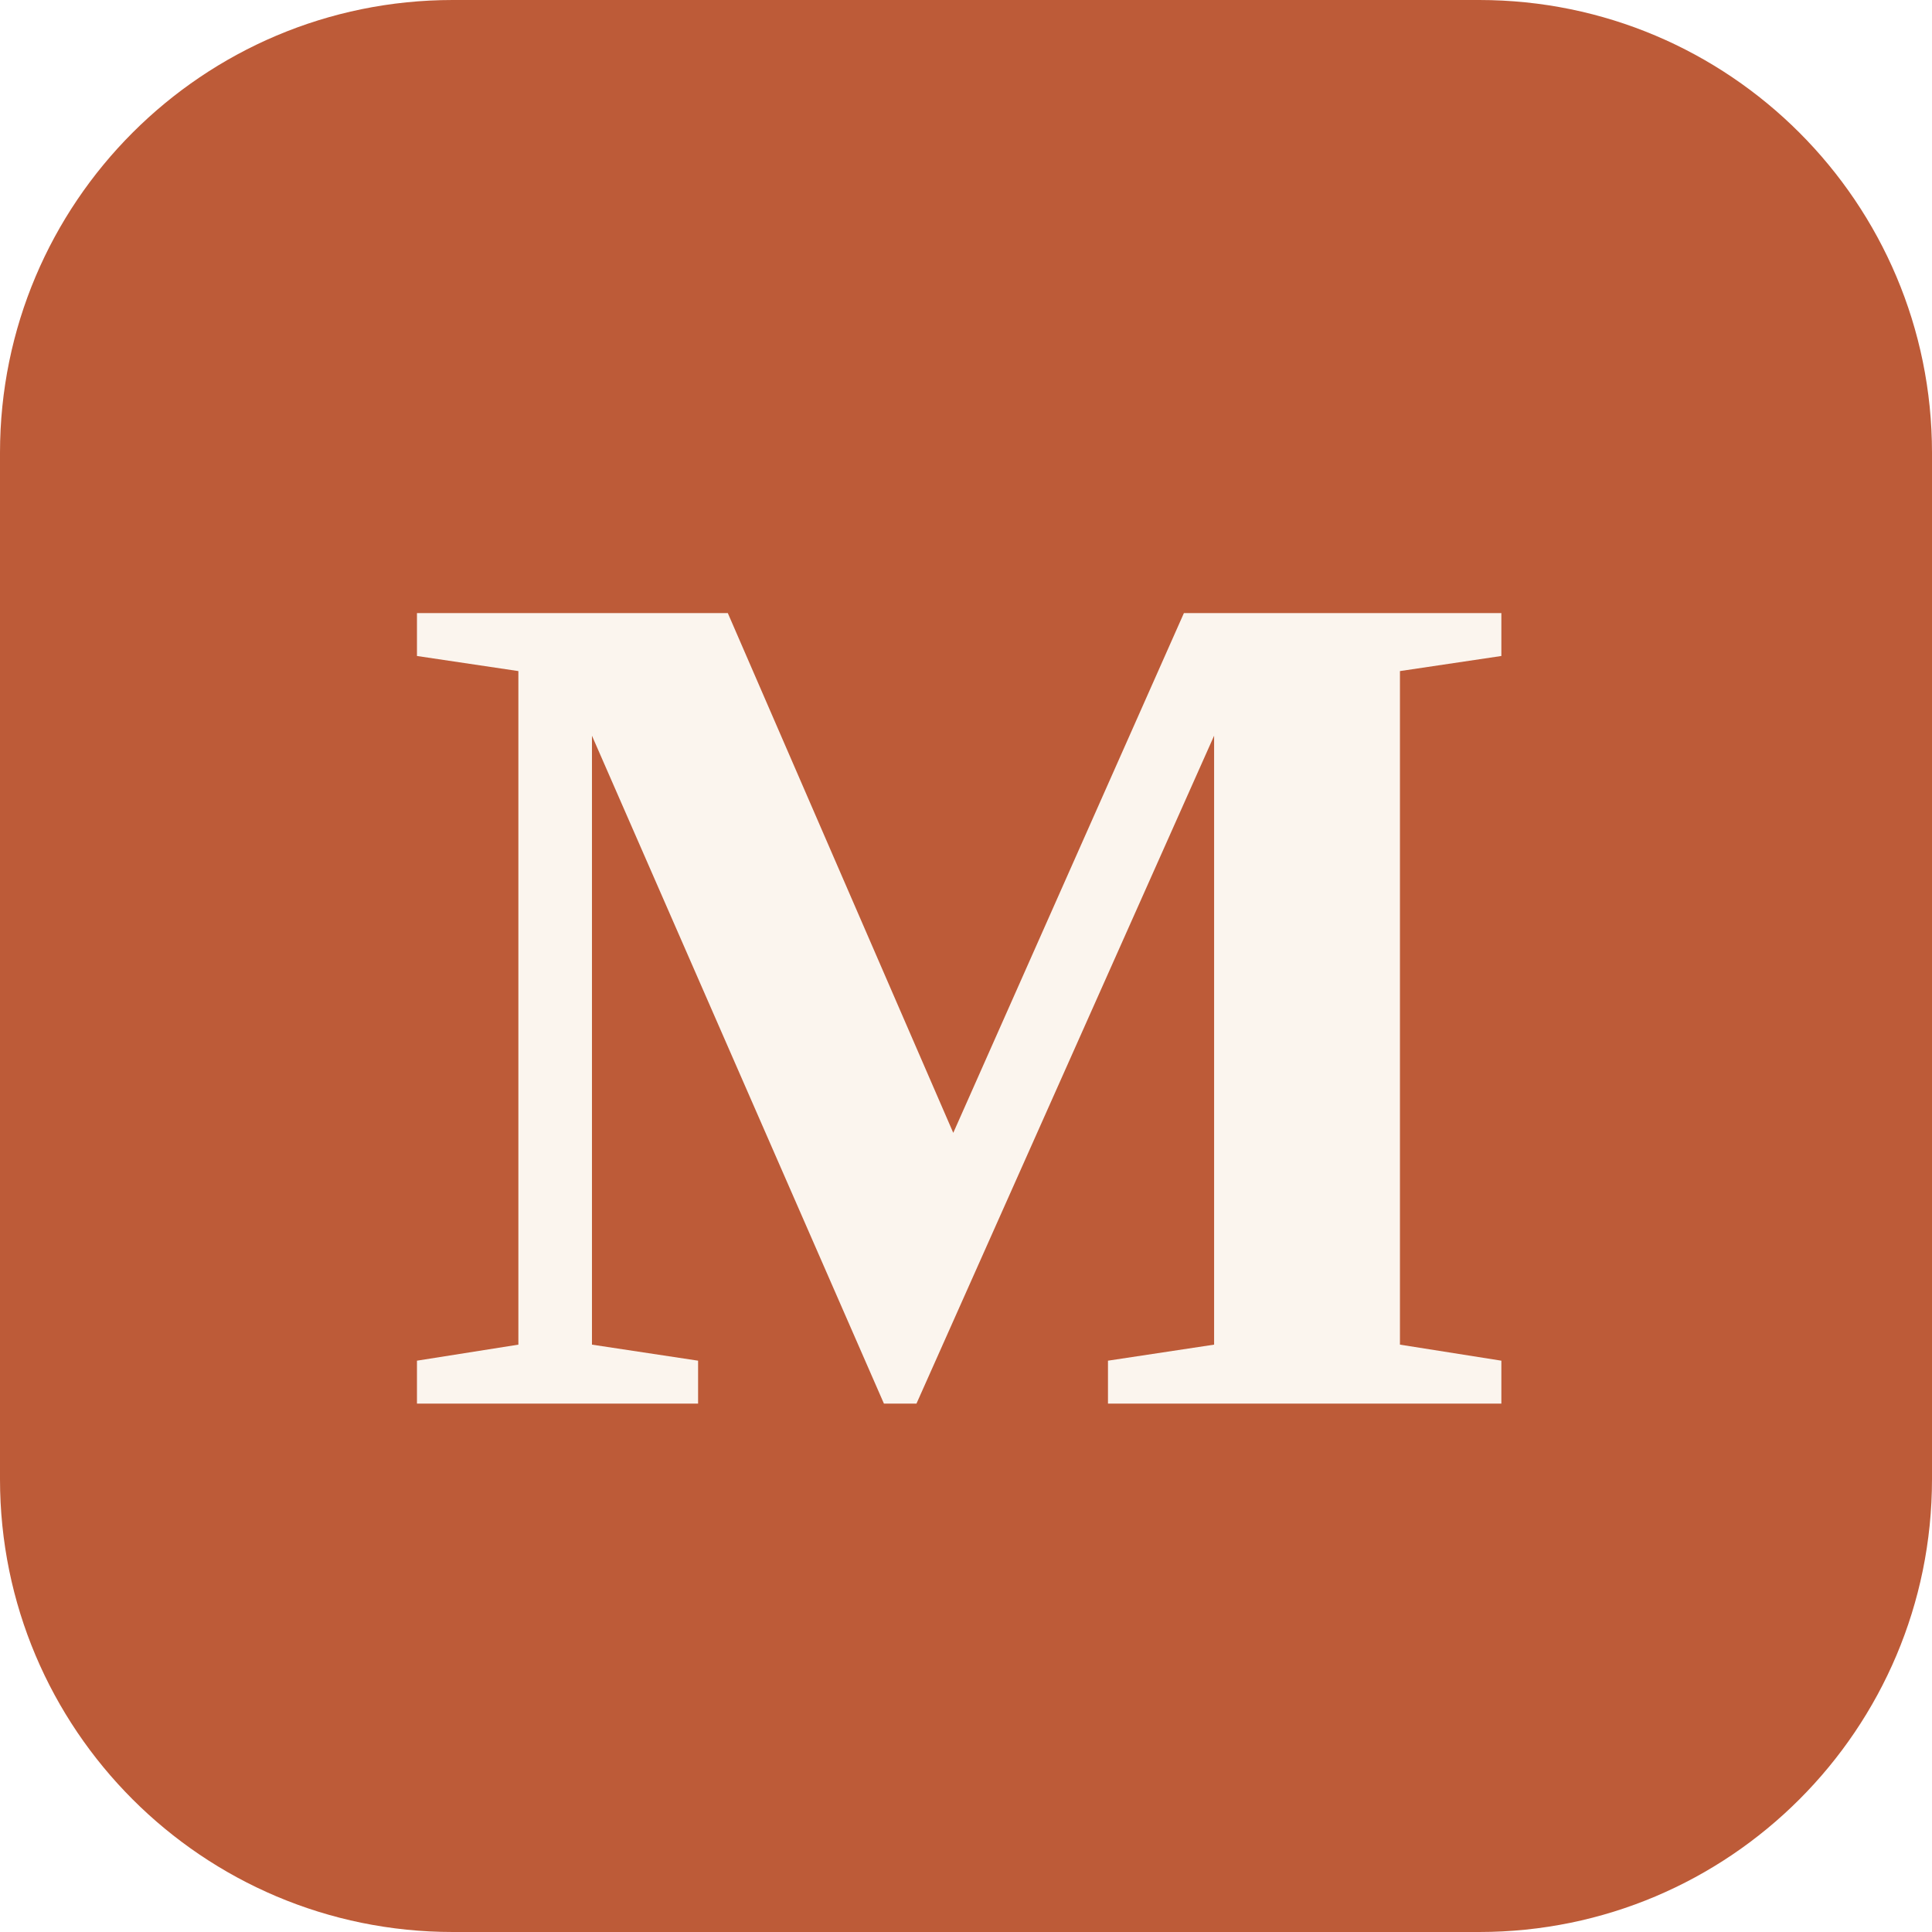
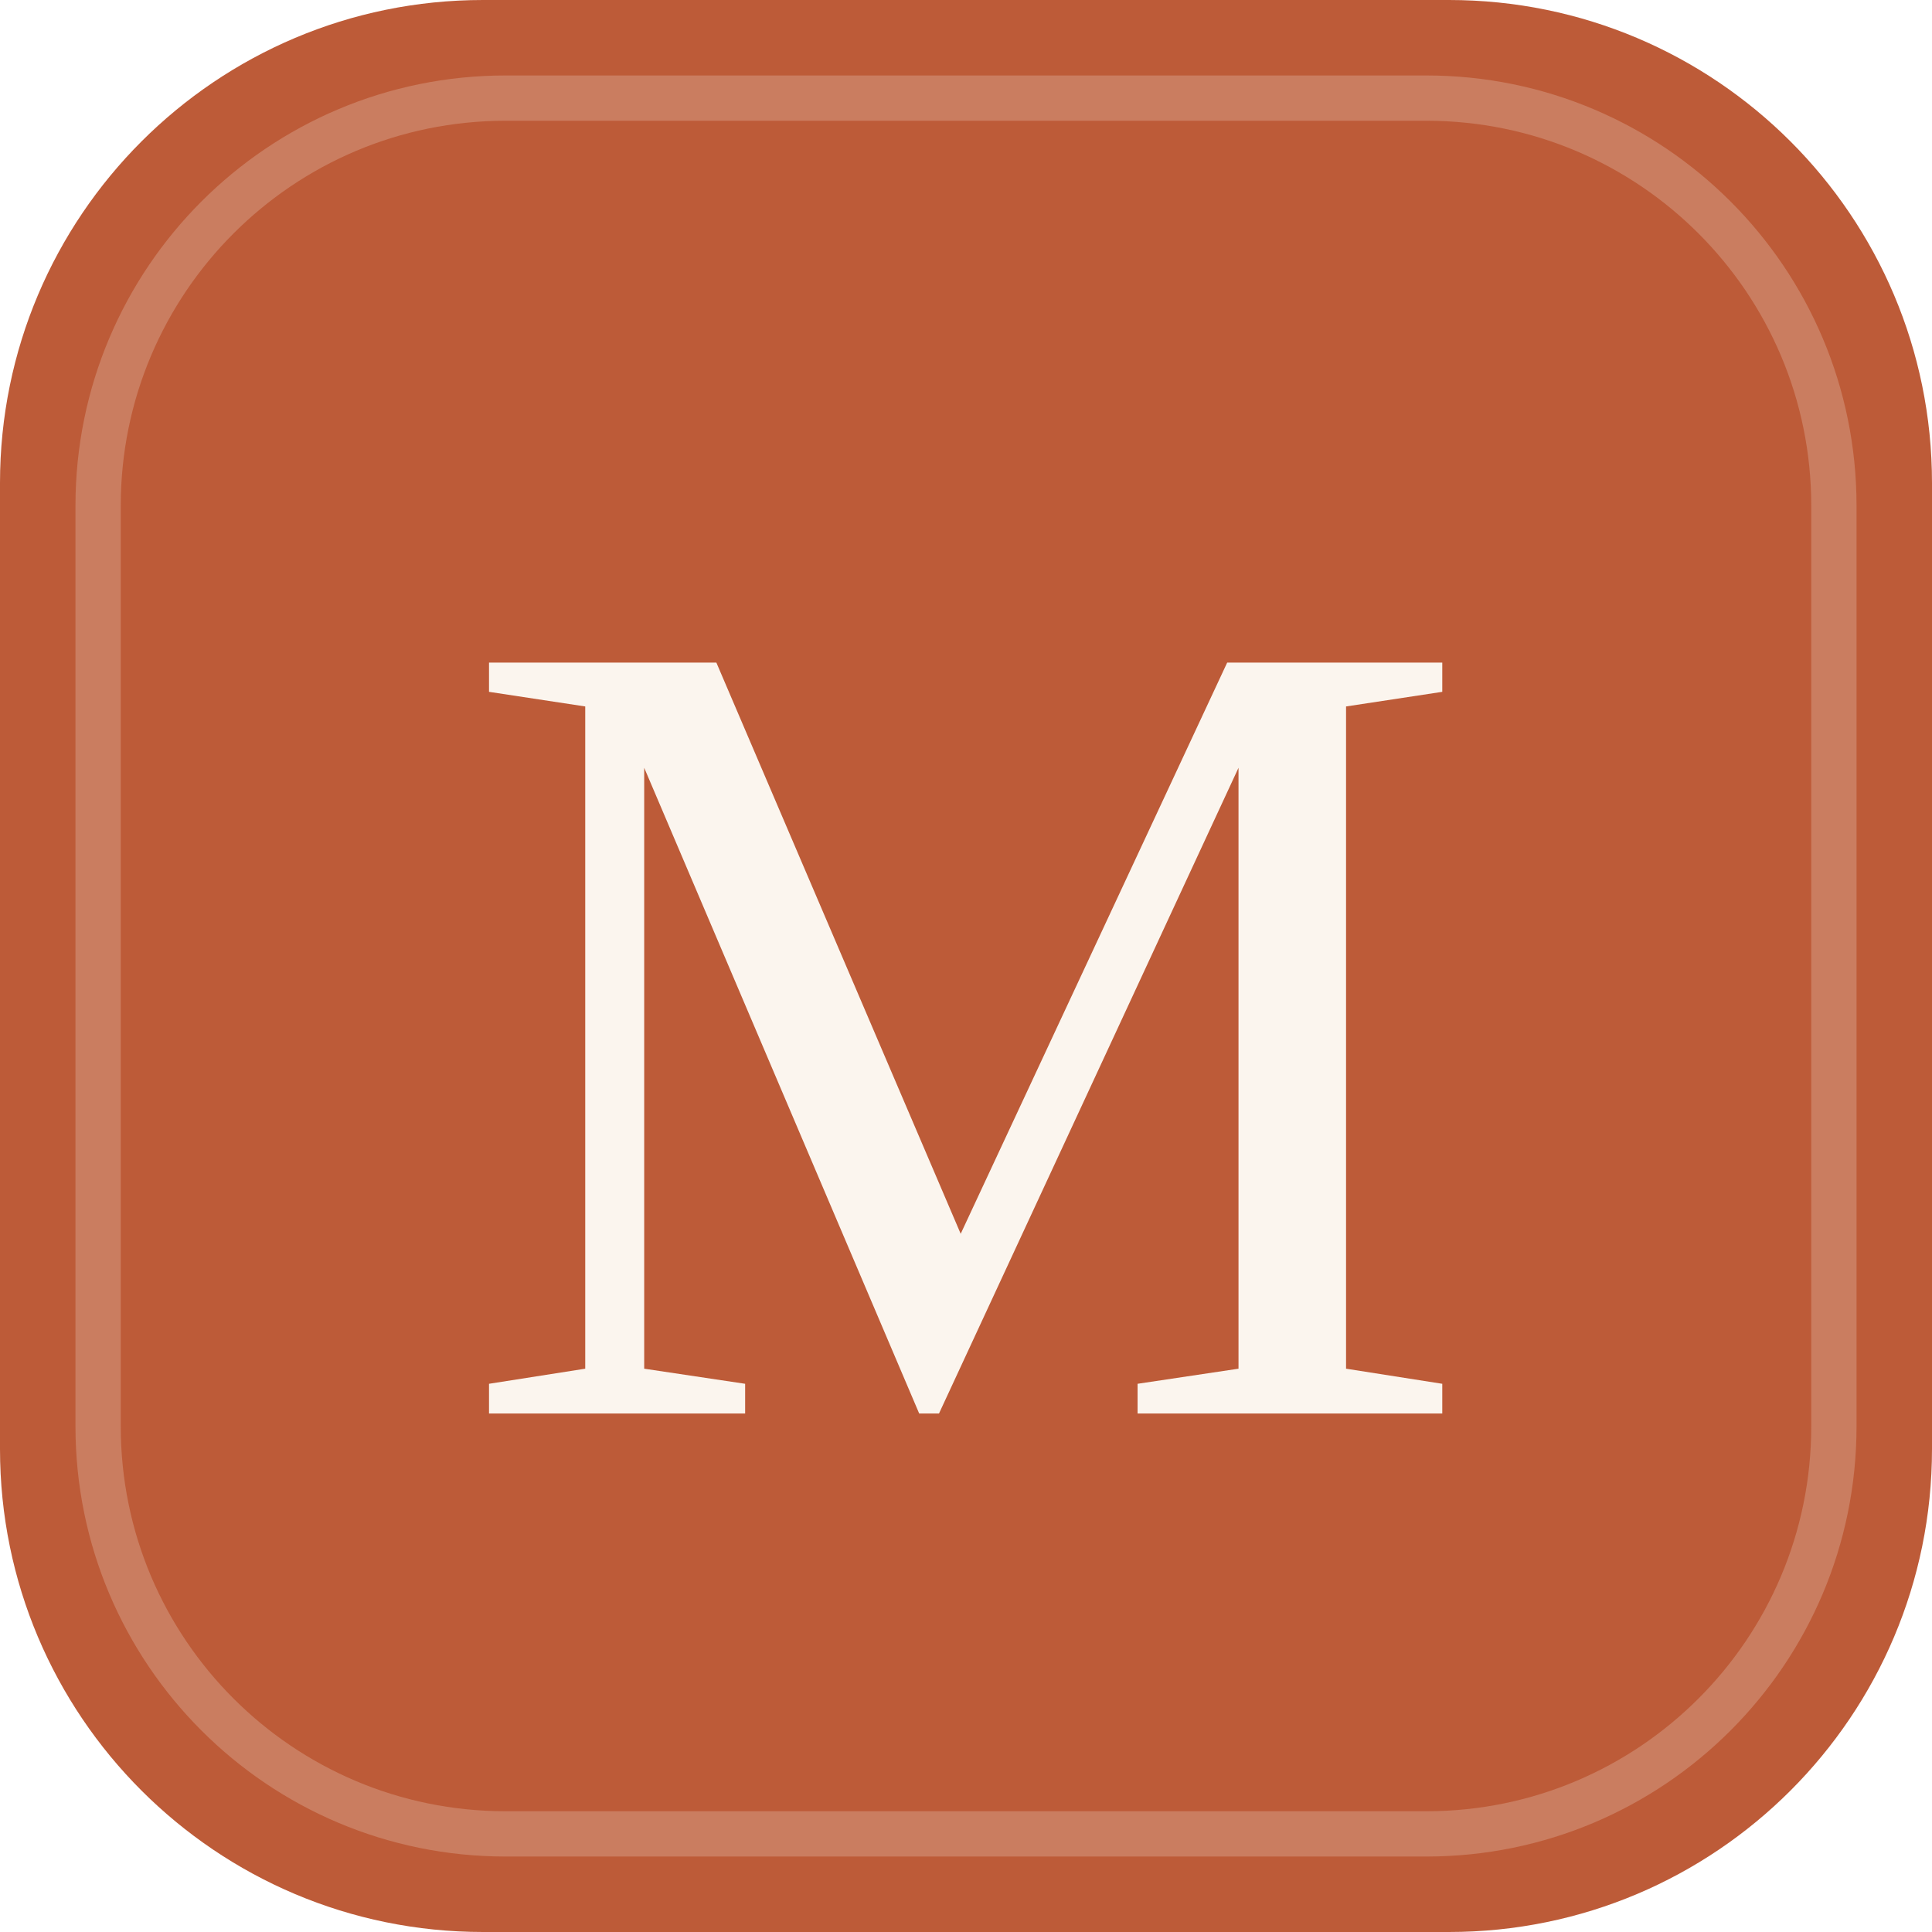
<svg xmlns="http://www.w3.org/2000/svg" viewBox="0 0 64 64">
-   <rect width="64" height="64" rx="15" fill="#BD5B38" />
-   <text x="32" y="33" text-anchor="middle" dominant-baseline="central" font-family="Georgia, 'Times New Roman', serif" font-size="40" font-weight="600" fill="#FBF5EE">M</text>
+   <rect width="64" height="64" rx="16" fill="#BD5B38" />
+   <rect x="3.25" y="3.25" width="57.5" height="57.5" rx="13.5" fill="none" stroke="#FBF5EE" stroke-opacity="0.22" stroke-width="1.5" />
+   <text x="32" y="34" text-anchor="middle" dominant-baseline="central" font-family="Georgia, 'Times New Roman', serif" font-size="38" font-weight="500" fill="#FBF5EE">M</text>
</svg>
